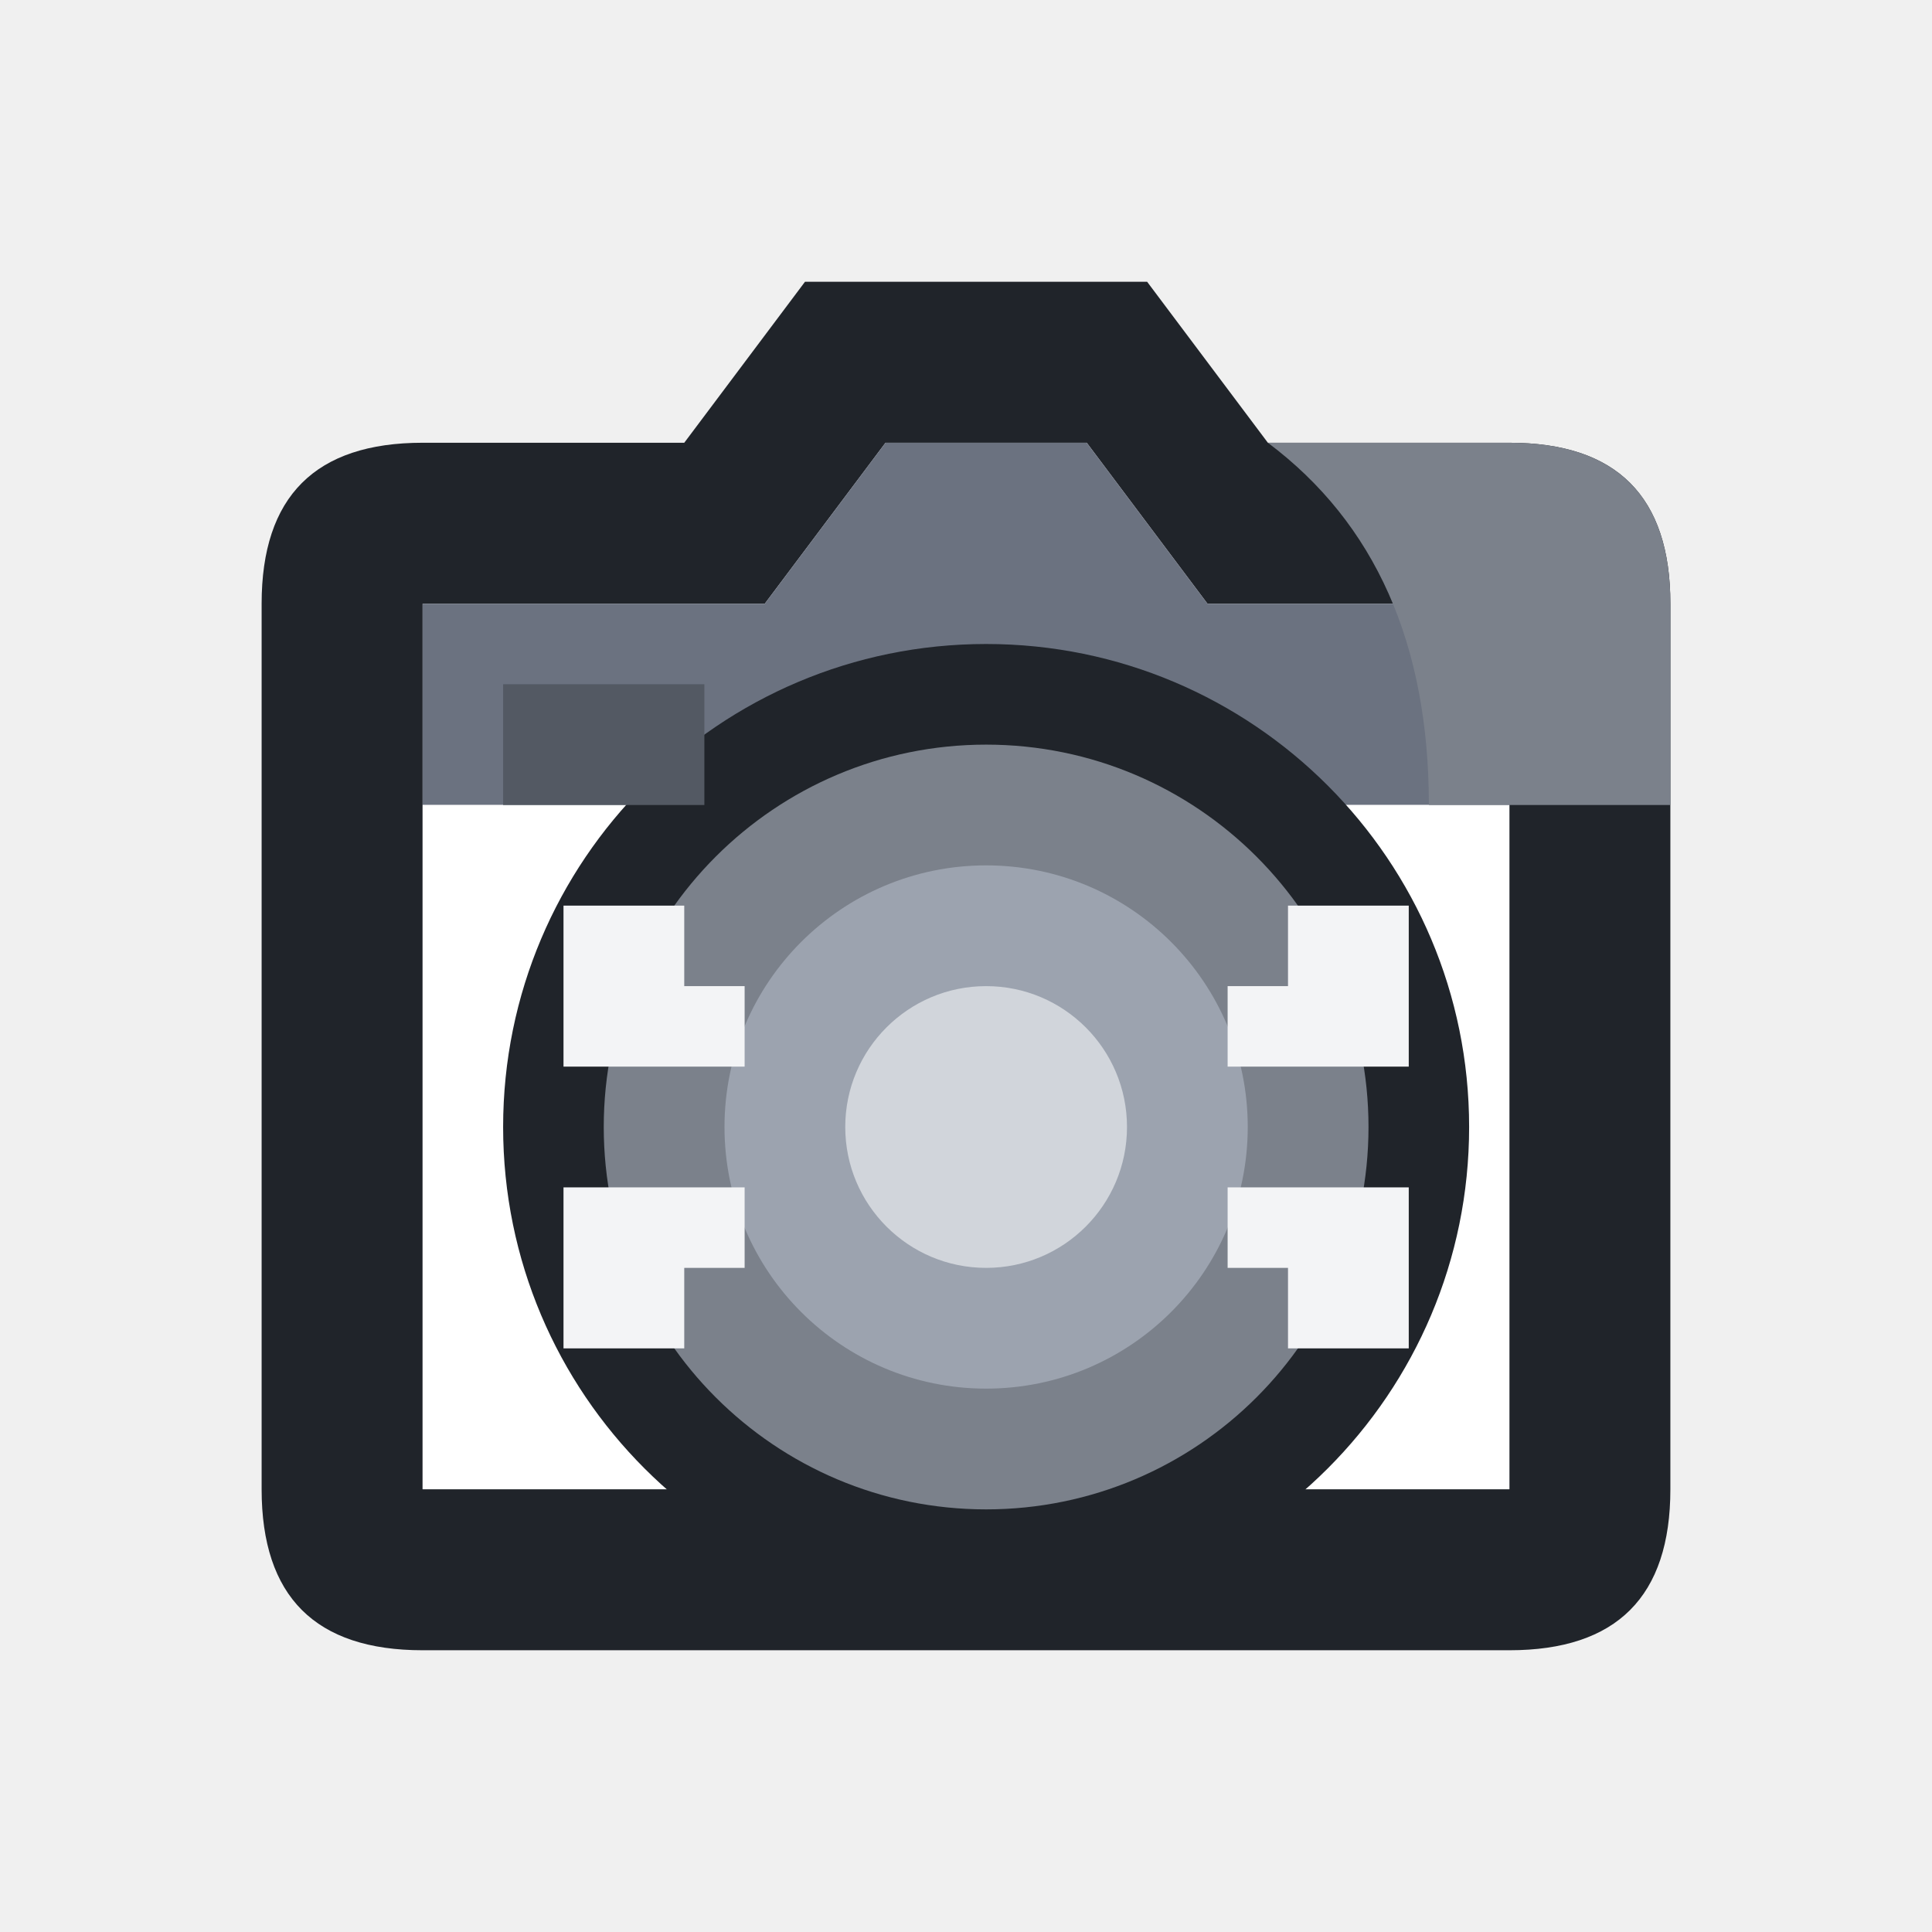
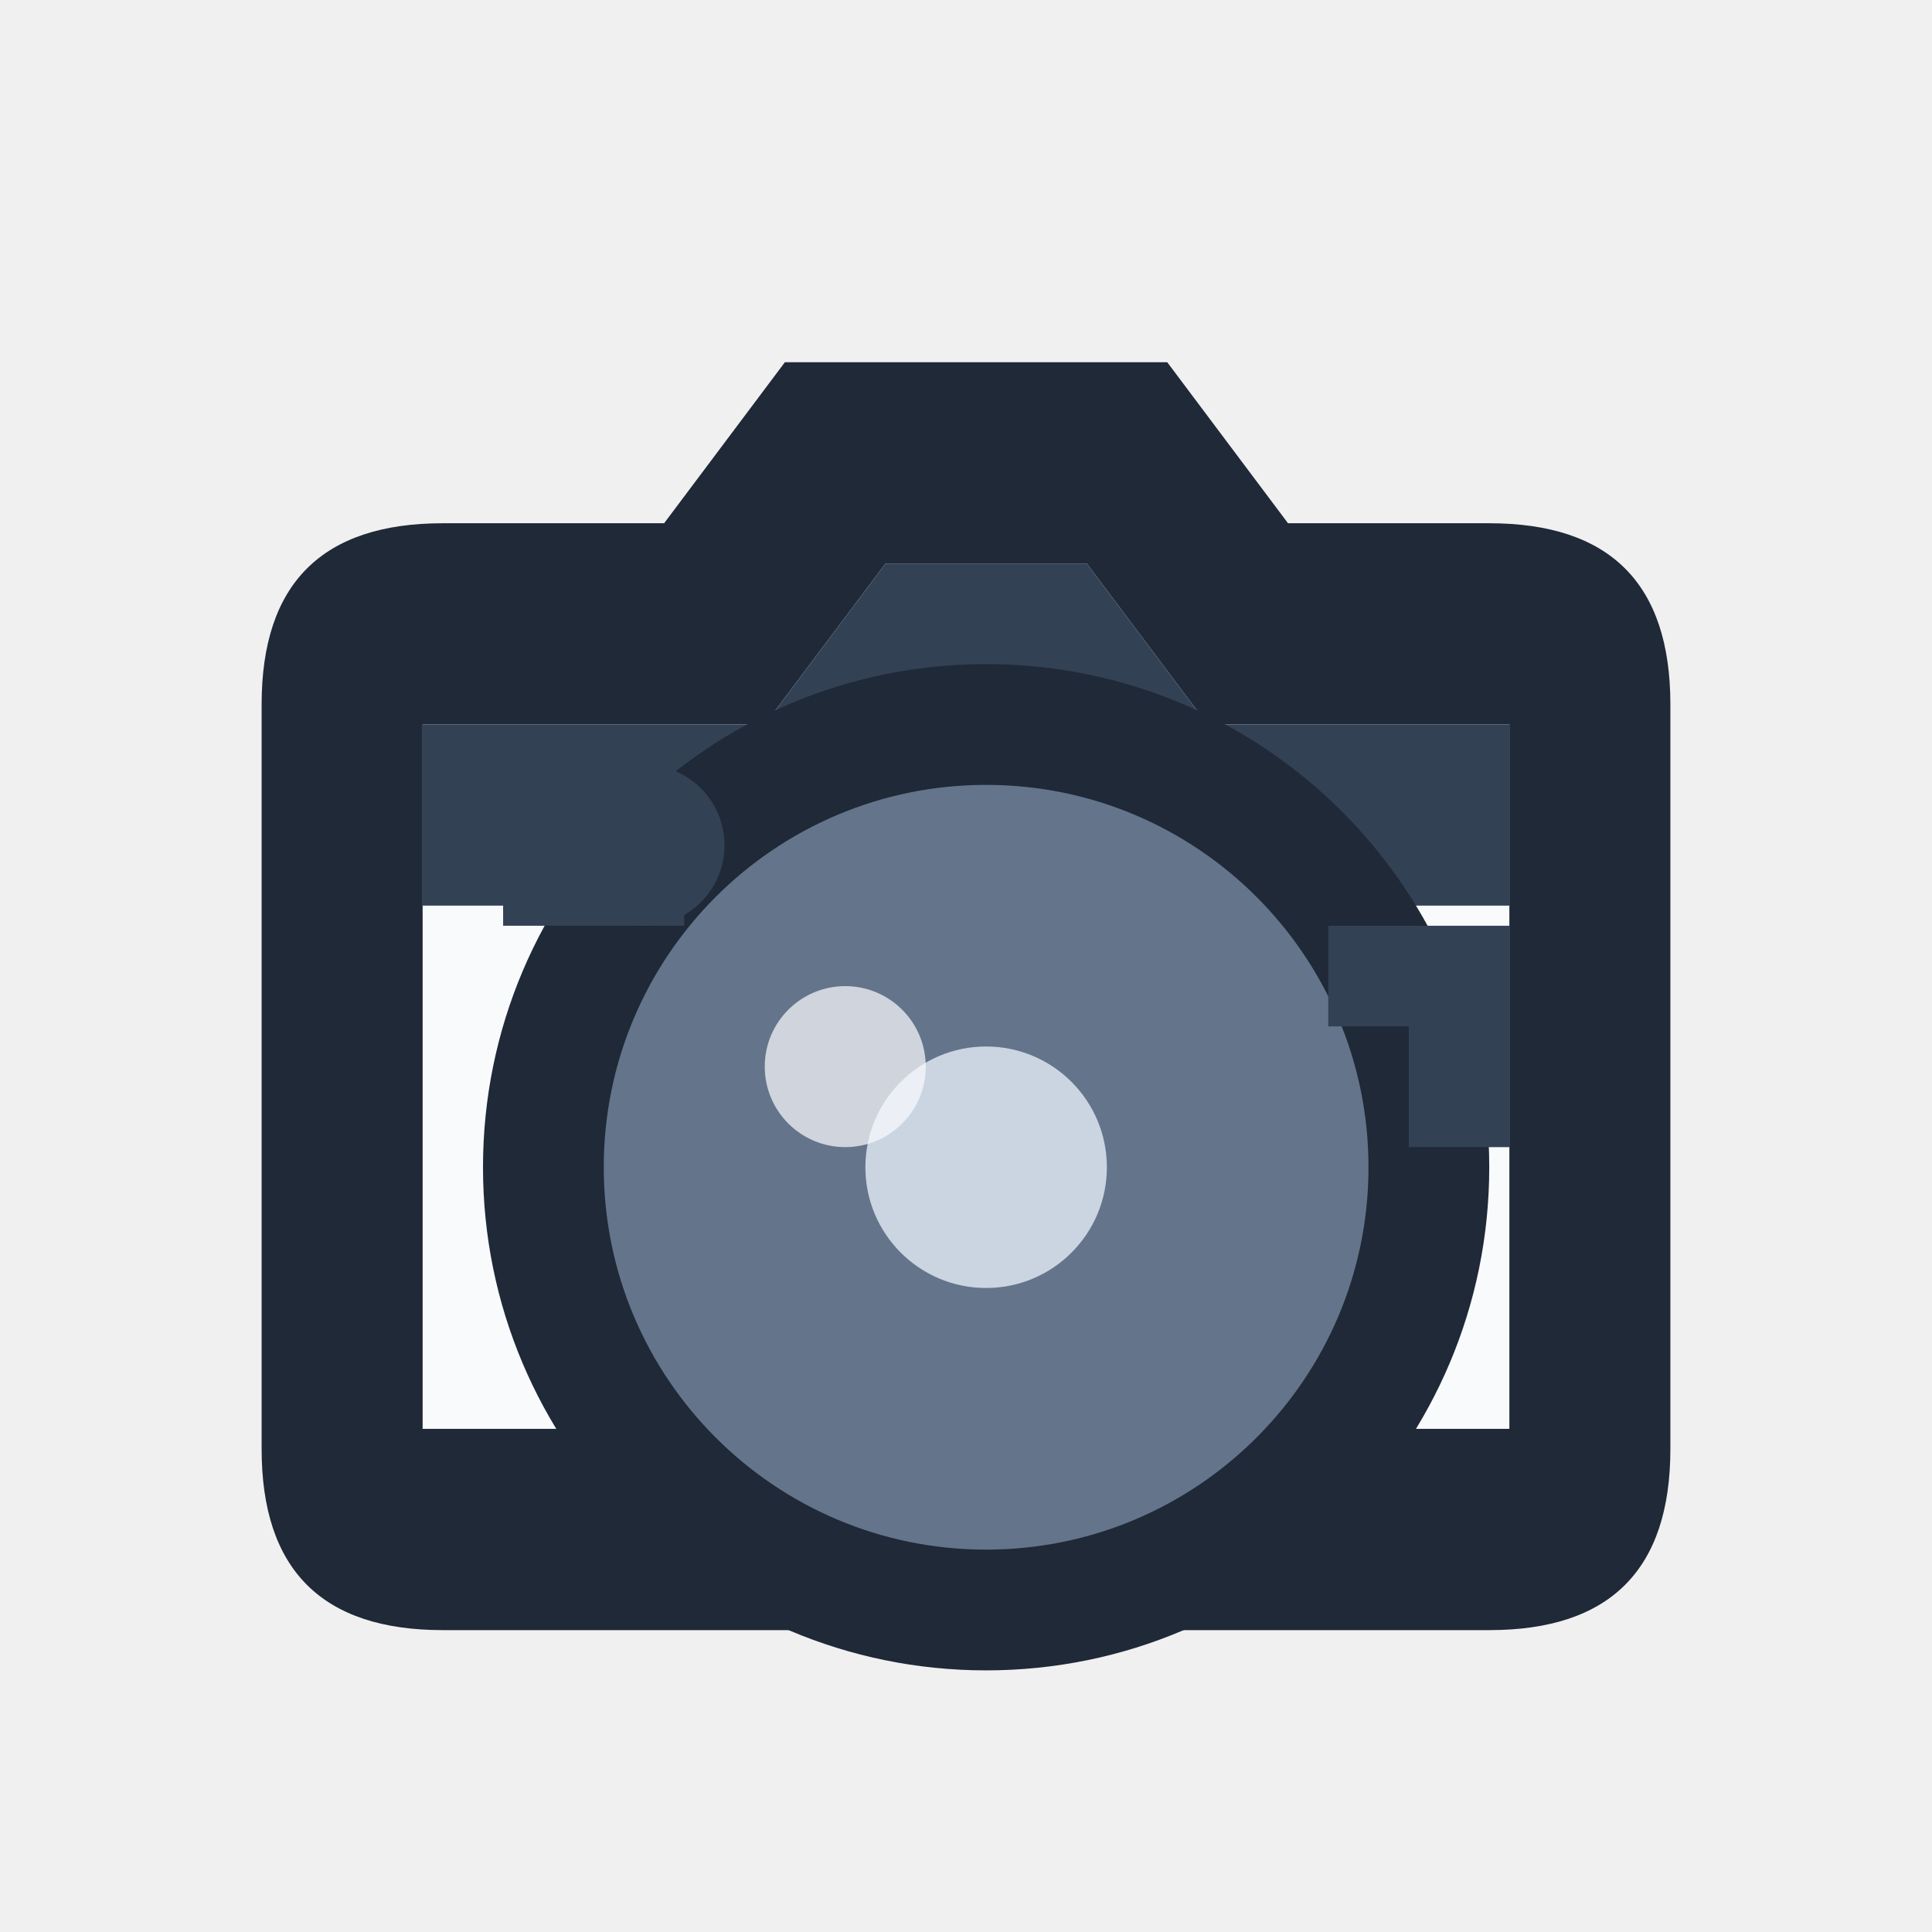
<svg xmlns="http://www.w3.org/2000/svg" viewBox="0 0 96 96" width="96" height="96" role="img" aria-labelledby="title desc">
-   <path d="M13 30Q13 22 21 22H34L40 14H57L63 22H75Q83 22 83 30V74Q83 82 75 82H21Q13 82 13 74Z" fill="#20242a" />
-   <path d="M21 30H38L44 22H54L60 30H75V74H21Z" fill="#f3f4f6" />
-   <path d="M21 30H38L44 22H54L60 30H75V40H21Z" fill="#6b7280" />
-   <path d="M21 40H75V74H21Z" fill="#ffffff" />
-   <circle cx="49" cy="56" r="24" fill="#20242a" />
-   <circle cx="49" cy="56" r="19" fill="#7b818b" />
-   <circle cx="49" cy="56" r="13" fill="#9ca3af" />
-   <circle cx="49" cy="56" r="7" fill="#d1d5db" />
-   <path d="M25 34H35V40H25Z" fill="#535963" />
-   <path d="M63 22H75Q83 22 83 30V40H71Q71 28 63 22Z" fill="#7b818b" />
-   <path d="M37 53H28V45H34V49H37ZM61 53H70V45H64V49H61ZM37 59H28V67H34V63H37ZM61 59H70V67H64V63H61Z" fill="#f3f4f6" />
+   <path d="M13 35Q13 26 22 26H33L39 18H58L64 26H74Q83 26 83 35V72Q83 81 74 81H22Q13 81 13 72Z" fill="#1f2937" />
+   <path d="M21 36H38L44 28H54L60 36H75V71H21Z" fill="#f8fafc" />
+   <path d="M21 36H38L44 28H54L60 36H75V45H21Z" fill="#334155" />
+   <circle cx="49" cy="58" r="25" fill="#1f2937" />
+   <circle cx="49" cy="58" r="19" fill="#64748b" />
+   <circle cx="49" cy="58" r="12" fill="#64748b" />
+   <circle cx="49" cy="58" r="6" fill="#cbd5e1" />
+   <path d="M25 39H34V46H25Z" fill="#334155" />
+   <path d="M66 46H75V57H70V51H66Z" fill="#334155" />
+   <circle cx="32" cy="42" r="4" fill="#334155" />
+   <circle cx="42" cy="53" r="4" fill="#f8fafc" opacity=".72" />
</svg>
